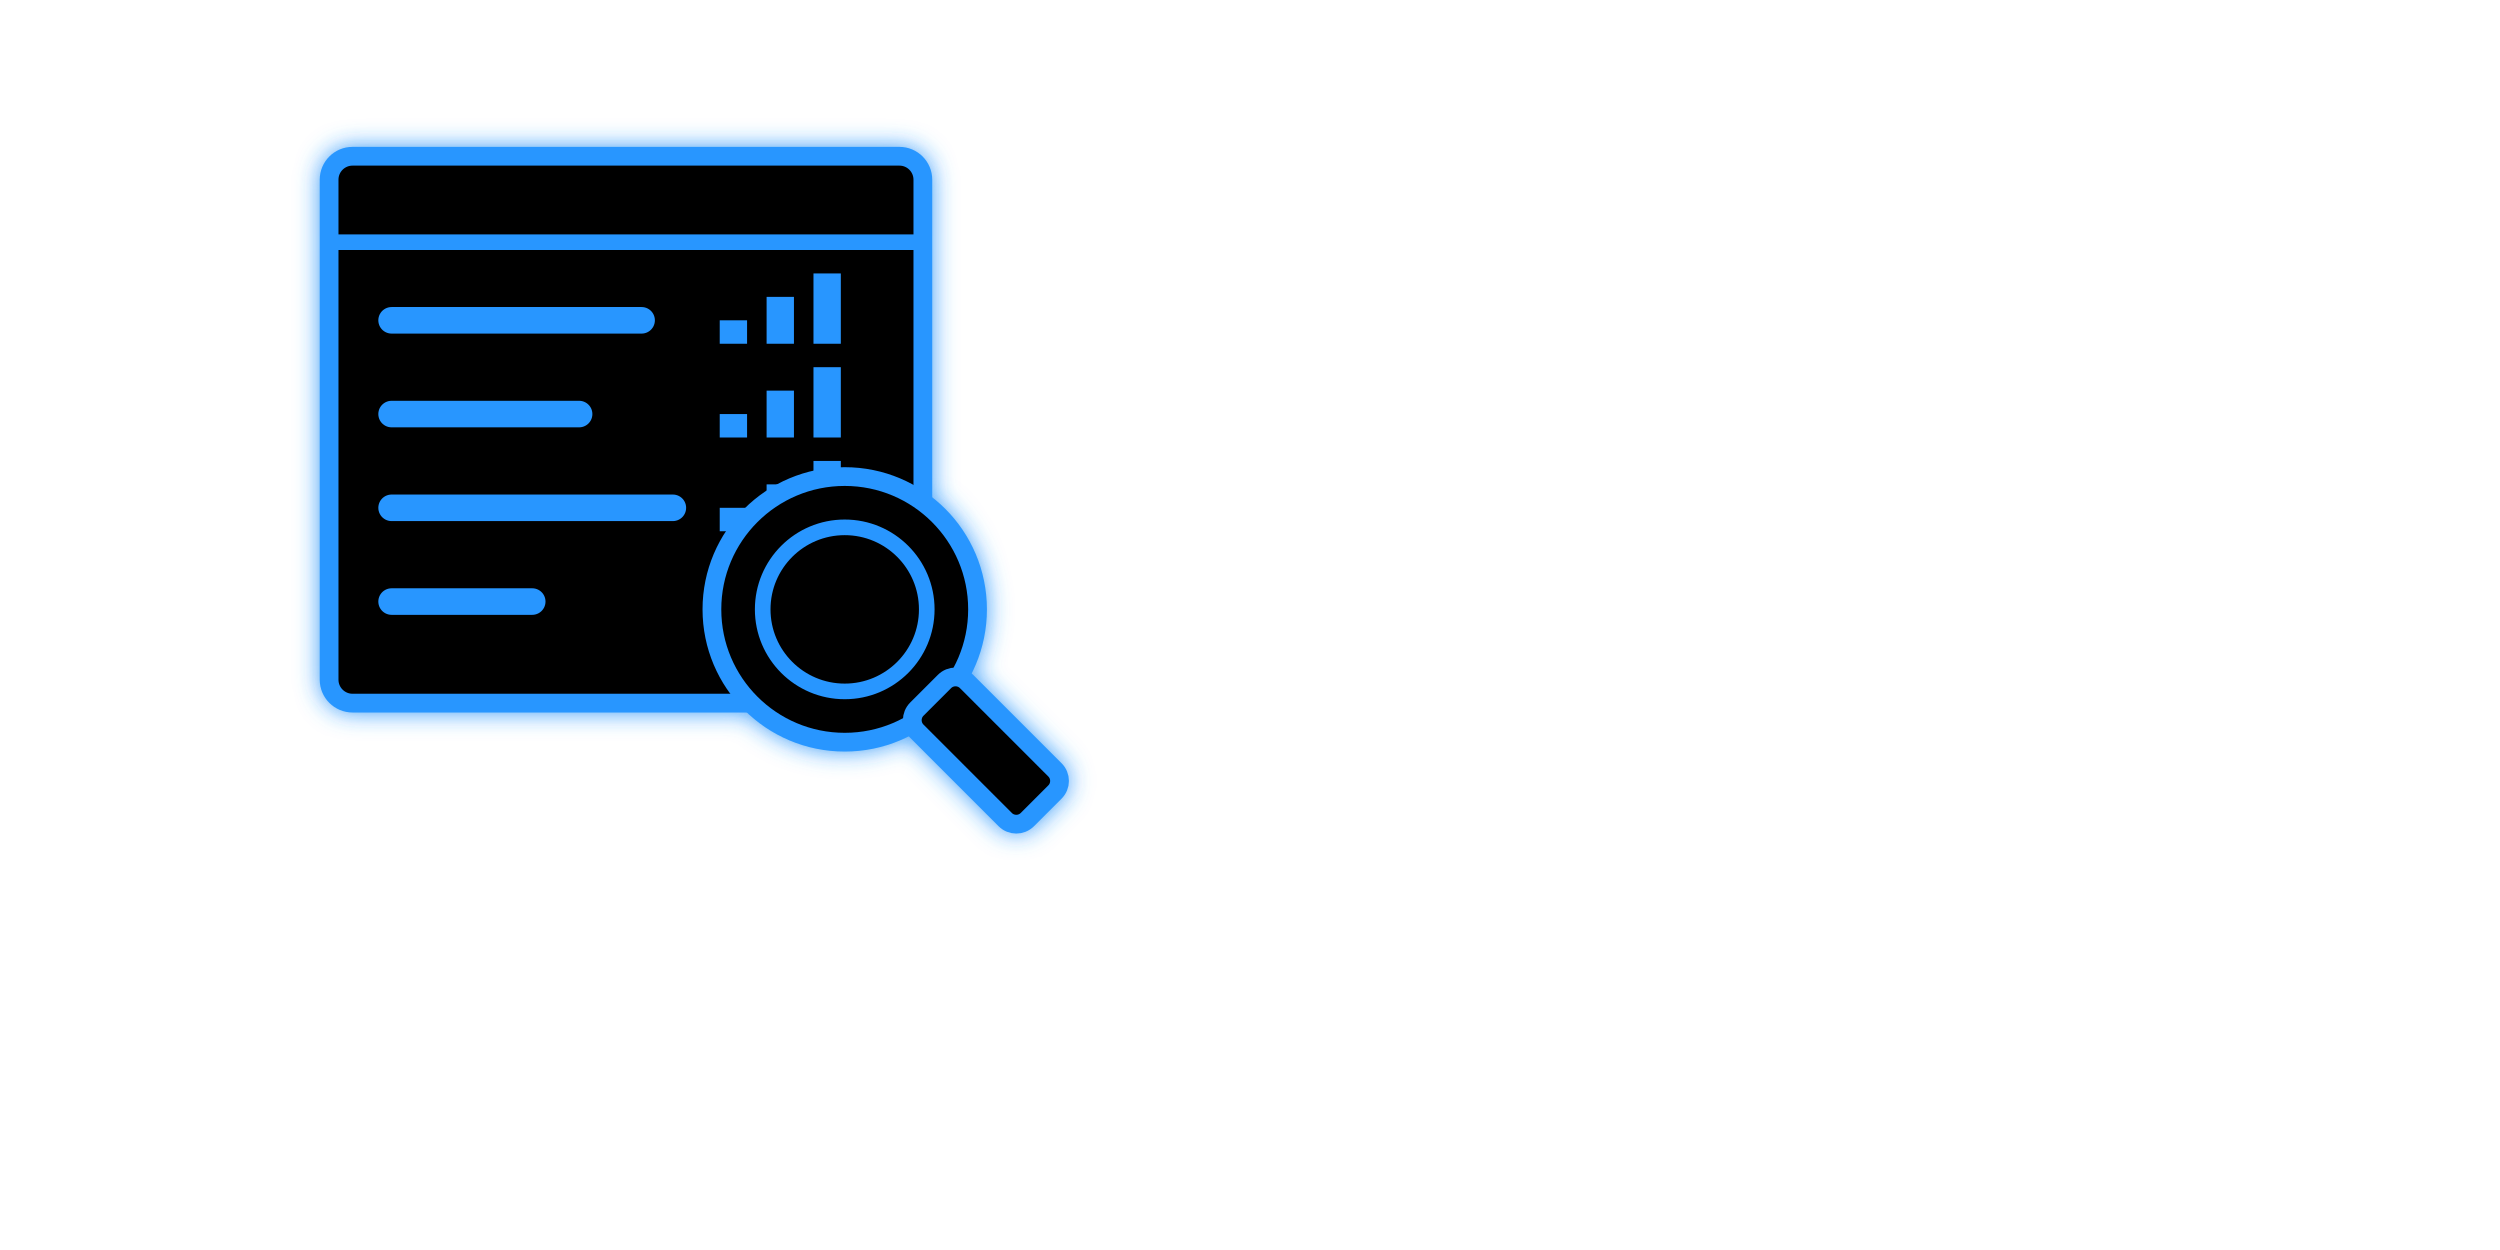
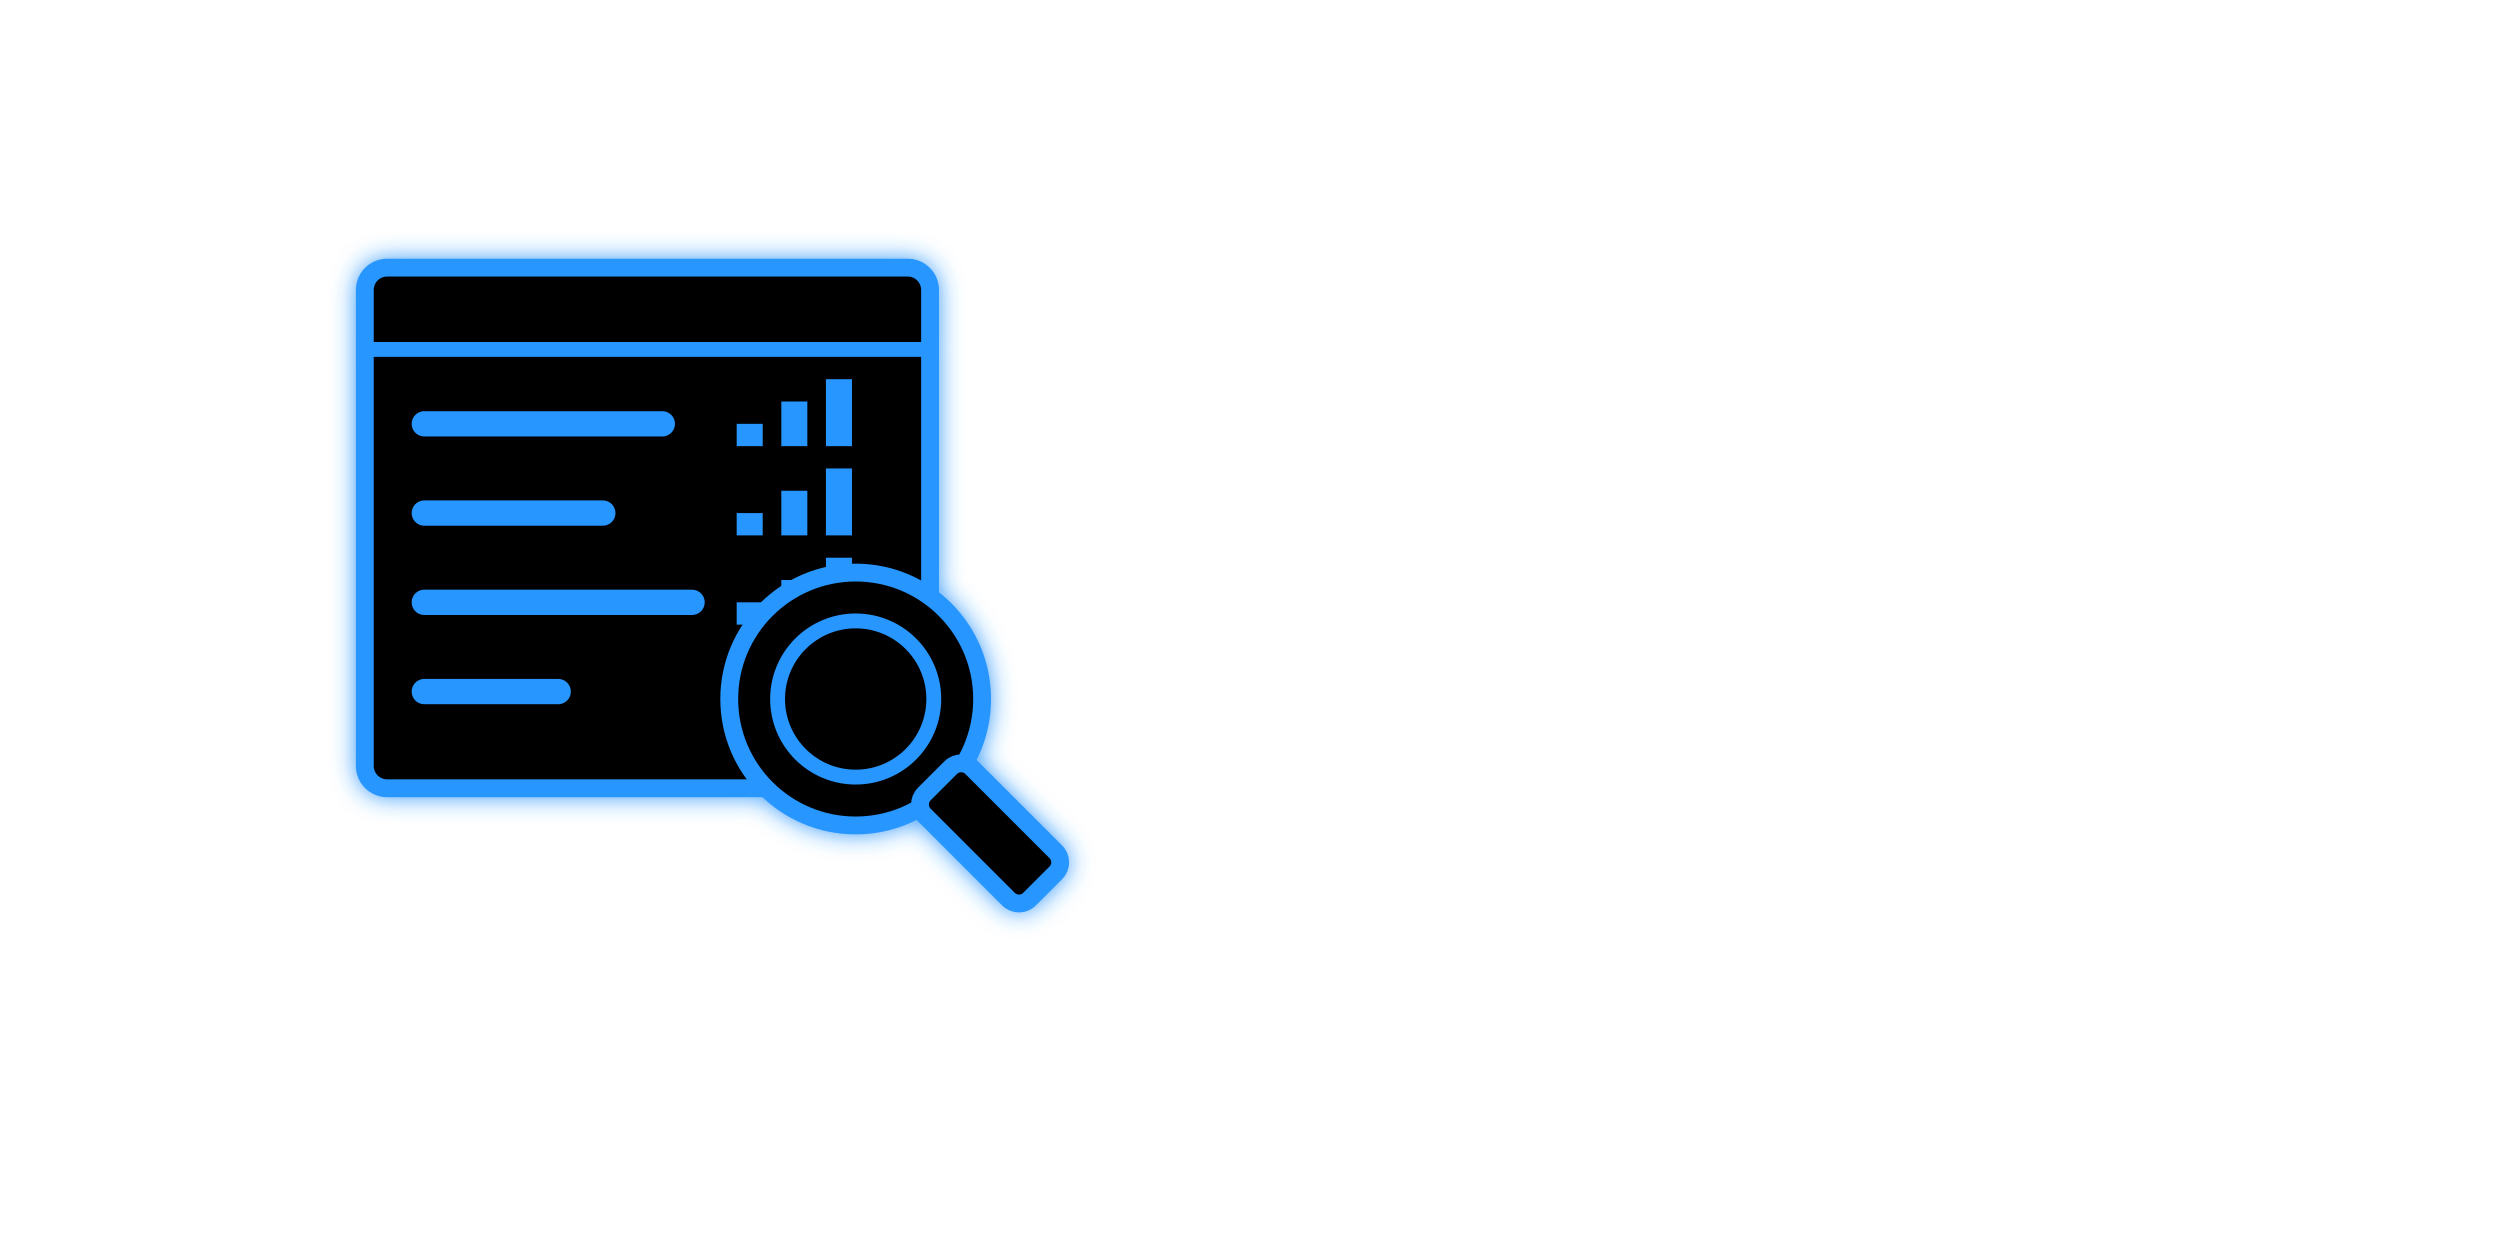
<svg xmlns="http://www.w3.org/2000/svg" width="512" height="256" viewBox="0 0 512 256">
  <style>
.b { fill:#000; stroke:#2896FF; stroke-width:2.4; stroke-linejoin:round }
.l { fill:none; stroke:#2896FF; stroke-width:2; stroke-linecap:round; stroke-linejoin:round }
.w { fill:none; stroke:#2896FF; stroke-width:3.4; stroke-linecap:round; stroke-linejoin:round }
.arc { fill:none; stroke:#2896FF; stroke-width:6 }
.f { fill:#2896FF; stroke:none }
.red { stroke:#FF3A3A }
</style>
  <defs>
    <filter id="glow" x="-20%" y="-20%" width="140%" height="140%">
-       <feGaussianBlur stdDeviation="1.50" />
+       <feGaussianBlur stdDeviation="1.58" />
    </filter>
  </defs>
-   <g transform="translate(61 16) scale(1.6)">
+   <g transform="translate(68.62 39.58) scale(1.5232)">
    <g filter="url(#glow)" opacity="0.9">
      <rect x="4" y="10" width="76" height="70" rx="3" class="b" />
      <line x1="4" y1="21" x2="80" y2="21" class="l" />
      <line x1="12" y1="31" x2="44" y2="31" class="w" />
      <line x1="12" y1="43" x2="36" y2="43" class="w" />
      <line x1="12" y1="55" x2="48" y2="55" class="w" />
      <line x1="12" y1="67" x2="30" y2="67" class="w" />
      <rect x="54" y="31" width="3.5" height="3" class="f" />
      <rect x="60" y="28" width="3.5" height="6" class="f" />
      <rect x="66" y="25" width="3.5" height="9" class="f" />
      <rect x="54" y="43" width="3.5" height="3" class="f" />
      <rect x="60" y="40" width="3.5" height="6" class="f" />
      <rect x="66" y="37" width="3.5" height="9" class="f" />
      <rect x="54" y="55" width="3.5" height="3" class="f" />
      <rect x="60" y="52" width="3.5" height="6" class="f" />
      <rect x="66" y="49" width="3.5" height="9" class="f" />
      <circle cx="70" cy="68" r="17" class="b" />
      <circle cx="70" cy="68" r="10.5" class="l" />
      <rect x="-4.5" y="0" width="9" height="20" rx="2" class="b" transform="translate(81 79) rotate(-45)" />
    </g>
    <rect x="4" y="10" width="76" height="70" rx="3" class="b" />
    <line x1="4" y1="21" x2="80" y2="21" class="l" />
    <line x1="12" y1="31" x2="44" y2="31" class="w" />
    <line x1="12" y1="43" x2="36" y2="43" class="w" />
    <line x1="12" y1="55" x2="48" y2="55" class="w" />
    <line x1="12" y1="67" x2="30" y2="67" class="w" />
    <rect x="54" y="31" width="3.5" height="3" class="f" />
    <rect x="60" y="28" width="3.5" height="6" class="f" />
    <rect x="66" y="25" width="3.5" height="9" class="f" />
    <rect x="54" y="43" width="3.5" height="3" class="f" />
    <rect x="60" y="40" width="3.5" height="6" class="f" />
    <rect x="66" y="37" width="3.5" height="9" class="f" />
    <rect x="54" y="55" width="3.5" height="3" class="f" />
    <rect x="60" y="52" width="3.5" height="6" class="f" />
    <rect x="66" y="49" width="3.5" height="9" class="f" />
    <circle cx="70" cy="68" r="17" class="b" />
    <circle cx="70" cy="68" r="10.5" class="l" />
    <rect x="-4.5" y="0" width="9" height="20" rx="2" class="b" transform="translate(81 79) rotate(-45)" />
  </g>
</svg>
